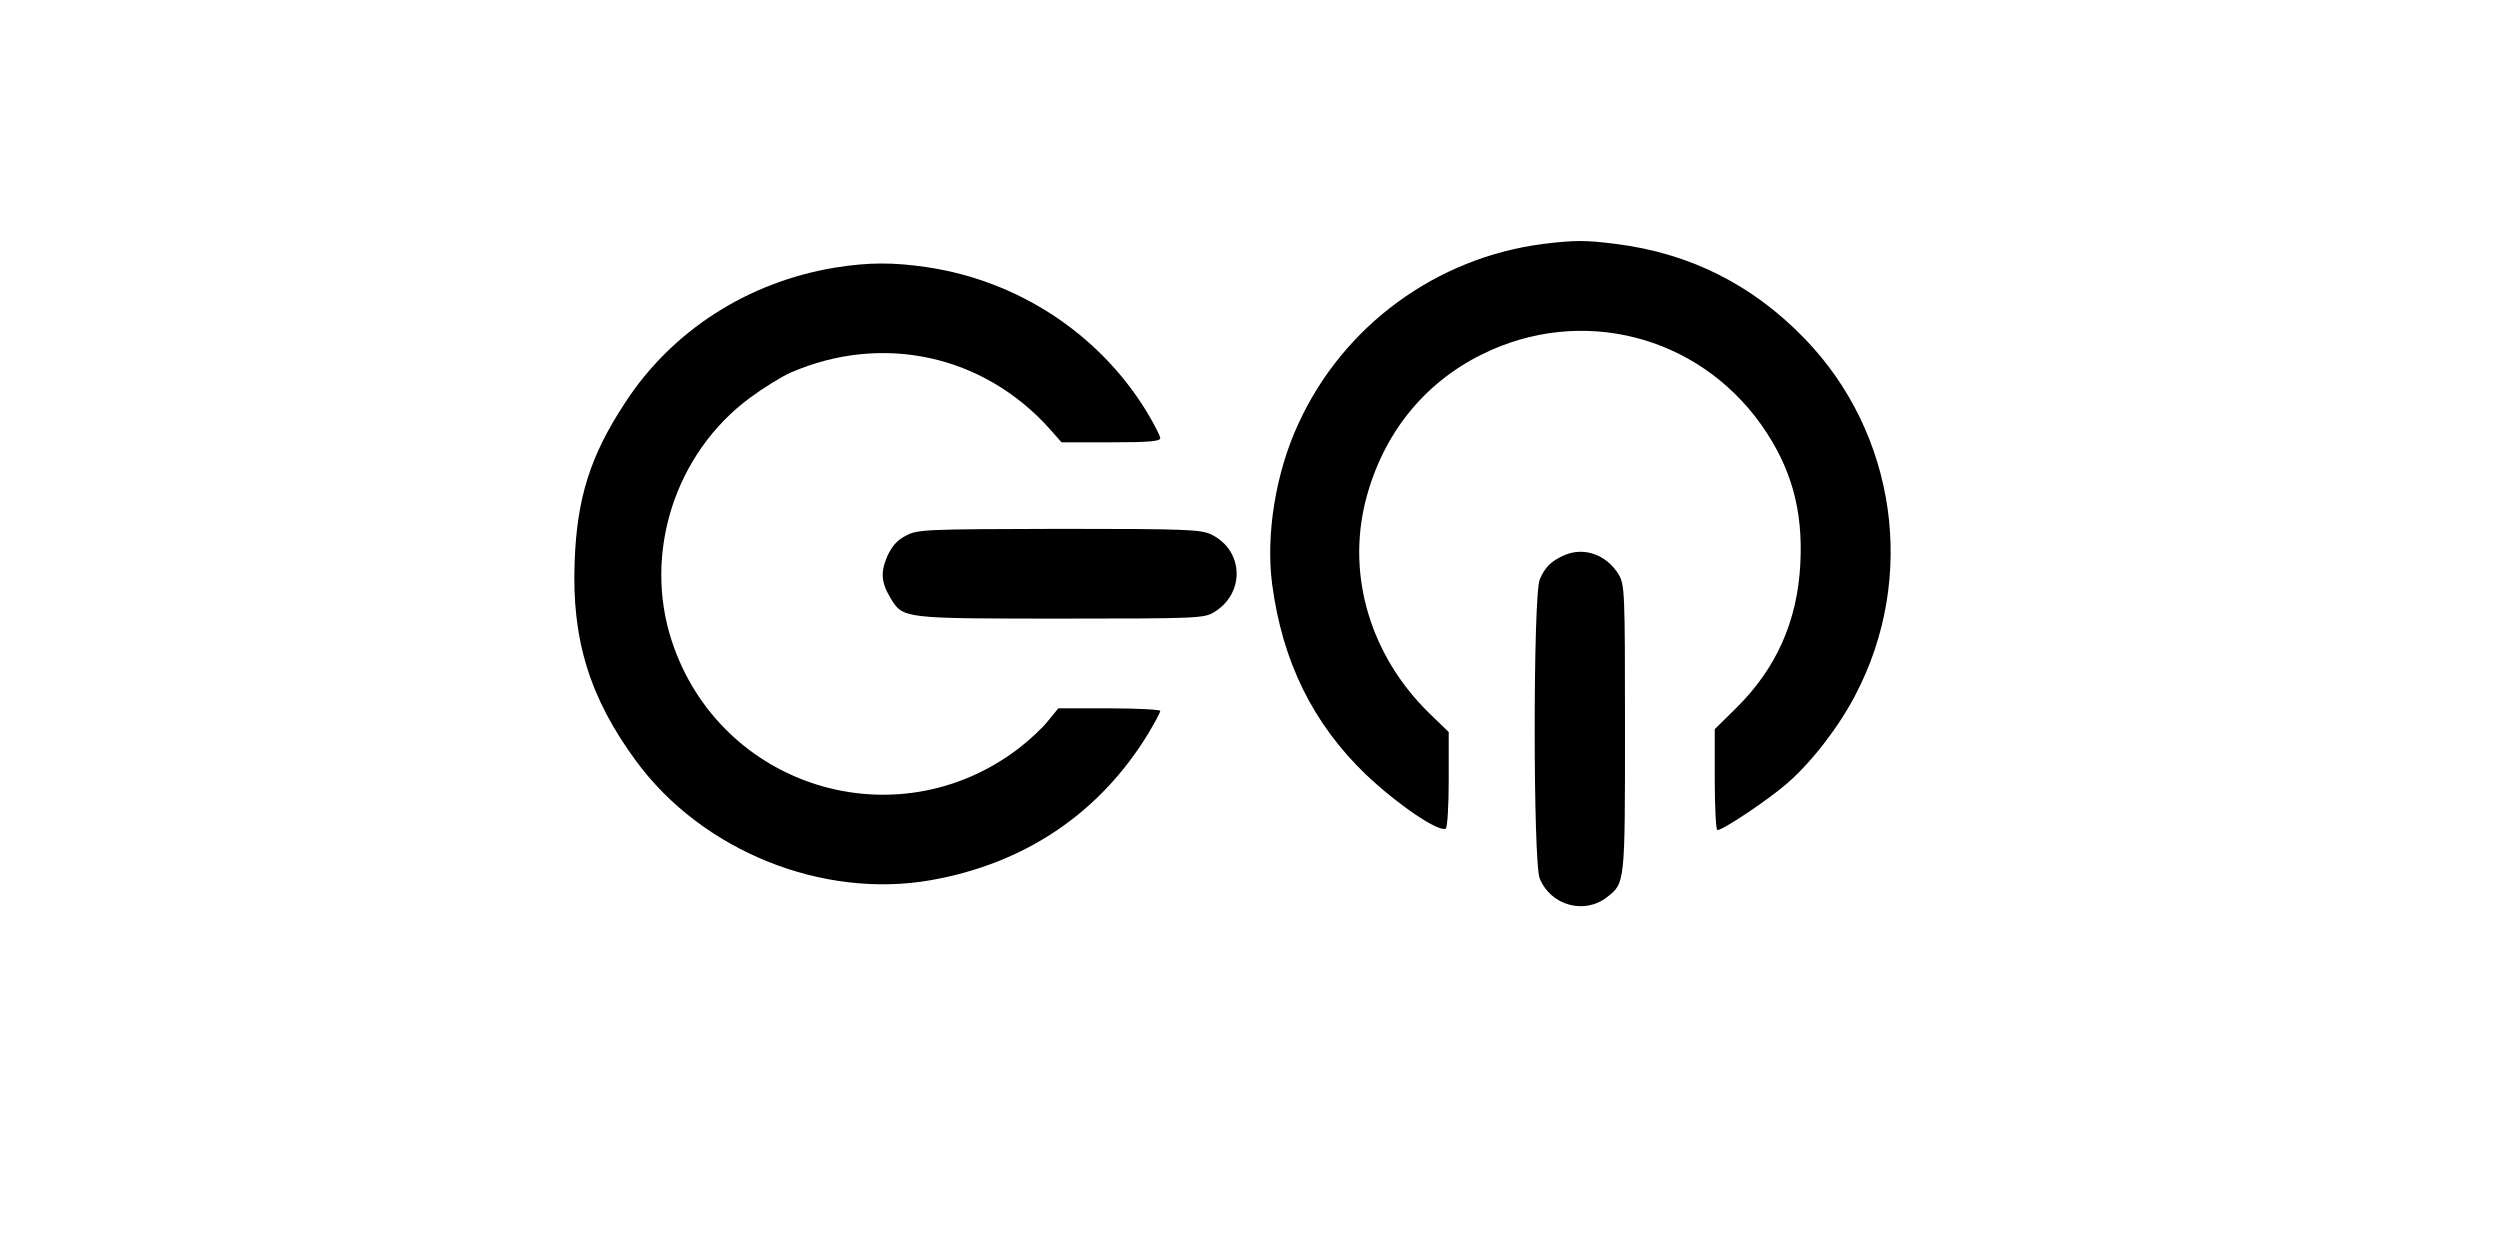
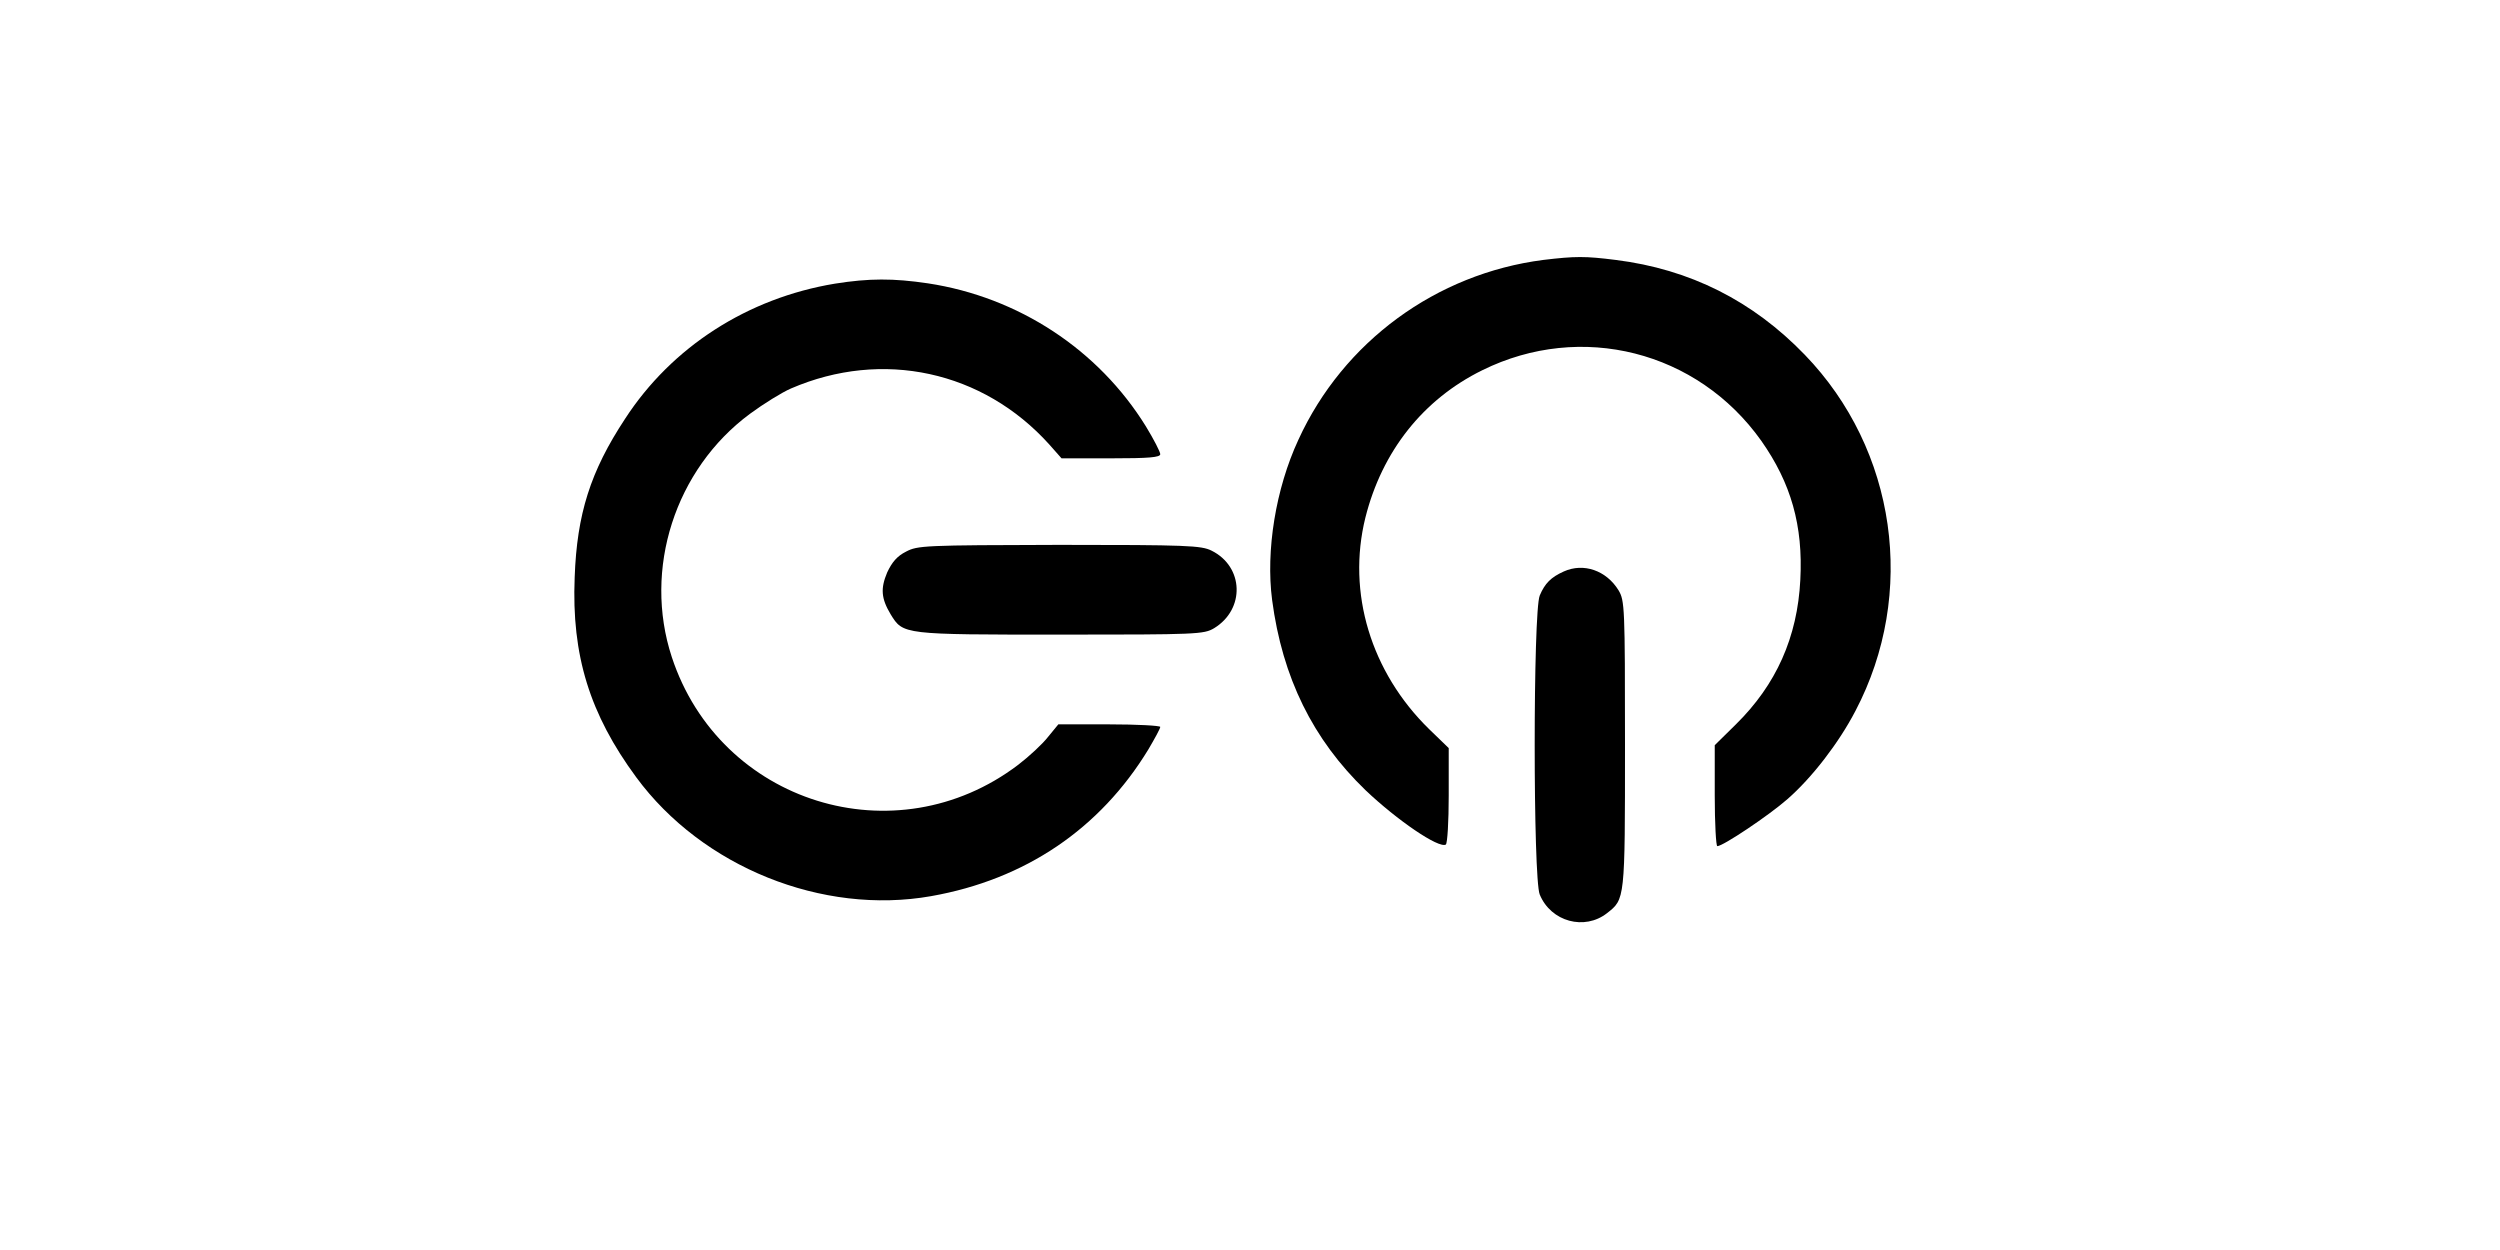
- <svg xmlns="http://www.w3.org/2000/svg" version="1.0" width="200pt" height="100pt" viewBox="40 30 360 390" preserveAspectRatio="xMidYMid meet">
+ <svg xmlns="http://www.w3.org/2000/svg" version="1.0" width="200pt" height="100pt" viewBox="40 25 360 390" preserveAspectRatio="xMidYMid meet">
  <g transform="translate(0,432) scale(0.1,-0.1)" fill="#000000" stroke="none">
    <path d="M3115 3259 c-334 -43 -624 -255 -764 -561 -71 -153 -102 -346 -82 -500 32 -242 127 -435 292 -594 98 -93 228 -182 250 -169 5 4 9 72 9 153 l0 148 -61 59 c-182 178 -257 426 -199 660 52 207 180 369 365 460 308 152 671 60 870 -220 93 -132 131 -265 122 -434 -9 -179 -75 -327 -201 -451 l-66 -65 0 -157 c0 -87 4 -158 8 -158 18 0 161 96 218 146 77 67 161 176 213 276 192 366 128 815 -158 1111 -162 168 -358 267 -590 296 -95 12 -126 12 -226 0z" />
    <path d="M905 3185 c-272 -45 -509 -197 -655 -422 -108 -164 -150 -297 -157 -494 -10 -244 47 -427 192 -624 206 -280 581 -431 920 -371 294 52 527 210 678 458 20 34 37 65 37 70 0 4 -72 8 -159 8 l-159 0 -32 -39 c-17 -22 -59 -61 -93 -87 -383 -291 -931 -120 -1081 336 -90 274 10 586 244 759 42 31 100 67 128 79 285 123 599 55 806 -175 l38 -43 154 0 c119 0 154 3 154 13 0 7 -20 46 -45 87 -148 239 -397 403 -680 446 -108 16 -183 16 -290 -1z" />
    <path d="M1127 2349 c-28 -14 -44 -33 -59 -65 -21 -50 -19 -81 11 -131 39 -63 37 -63 530 -63 427 0 447 1 479 20 97 59 93 192 -8 242 -32 16 -76 18 -475 18 -422 -1 -442 -2 -478 -21z" />
    <path d="M3179 2287 c-40 -18 -59 -37 -75 -75 -21 -50 -21 -883 0 -933 35 -85 140 -113 210 -58 56 44 56 40 56 526 0 429 -1 449 -20 481 -38 62 -109 87 -171 59z" />
  </g>
</svg>
